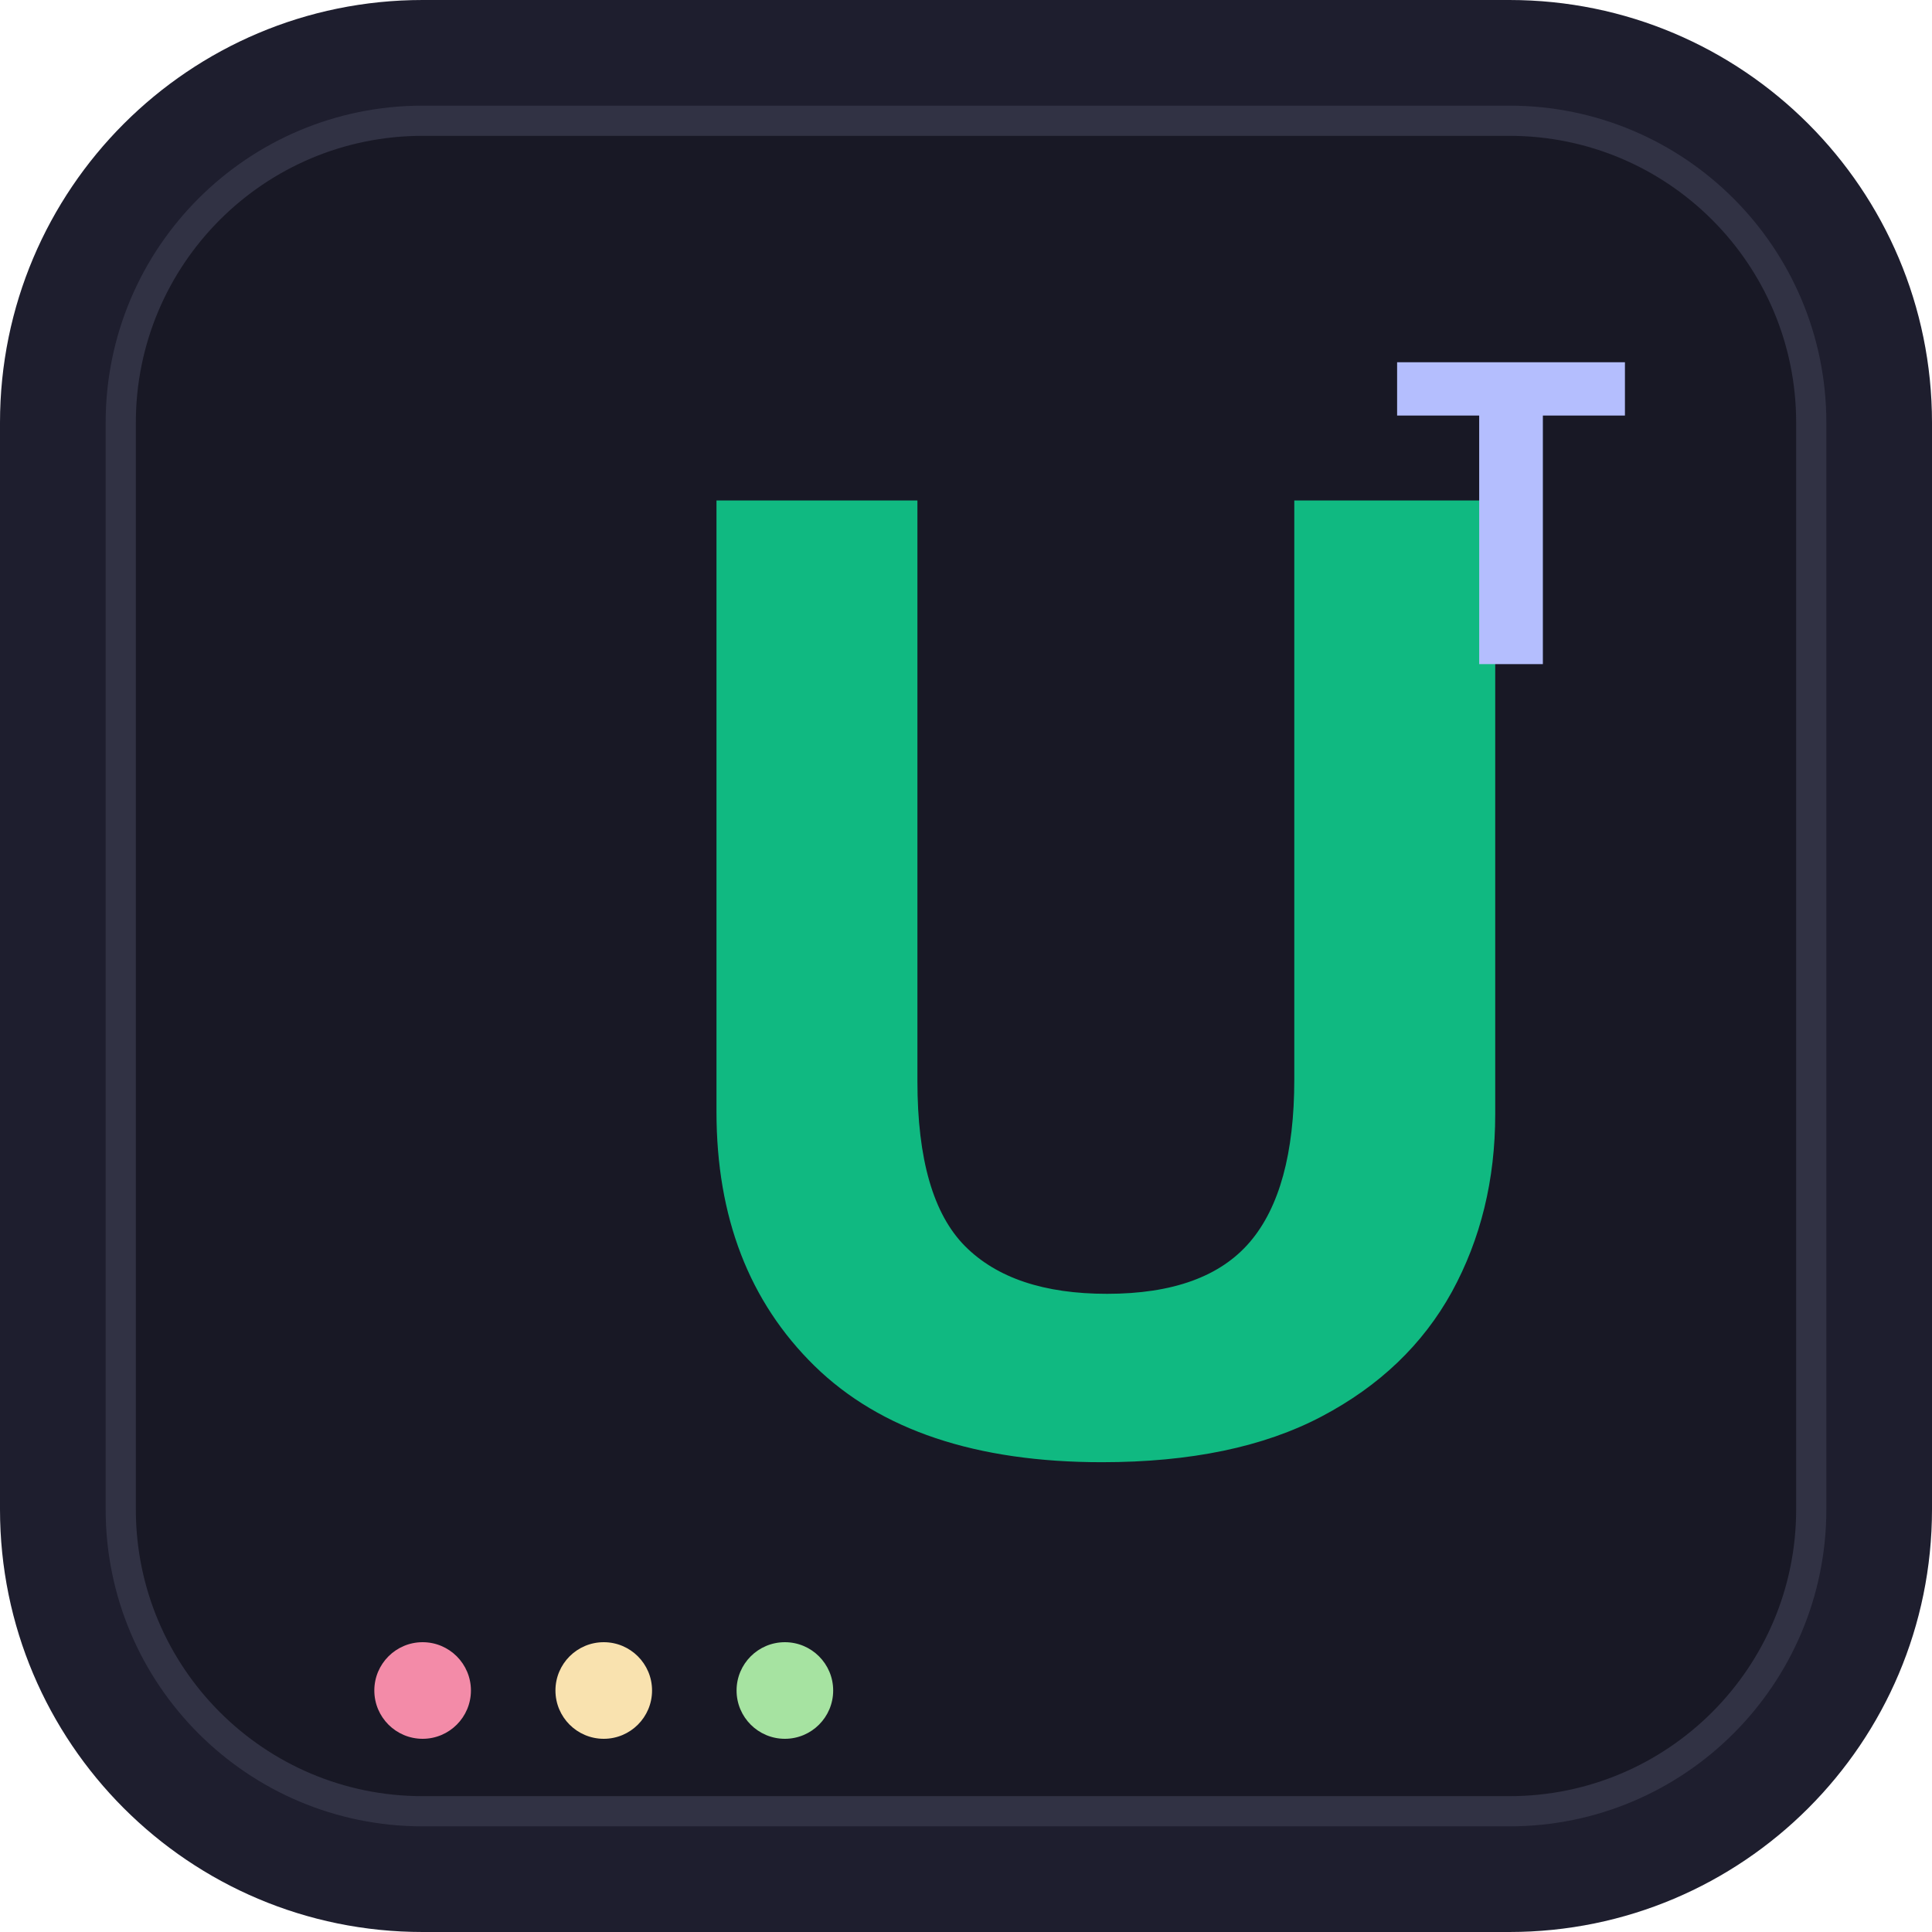
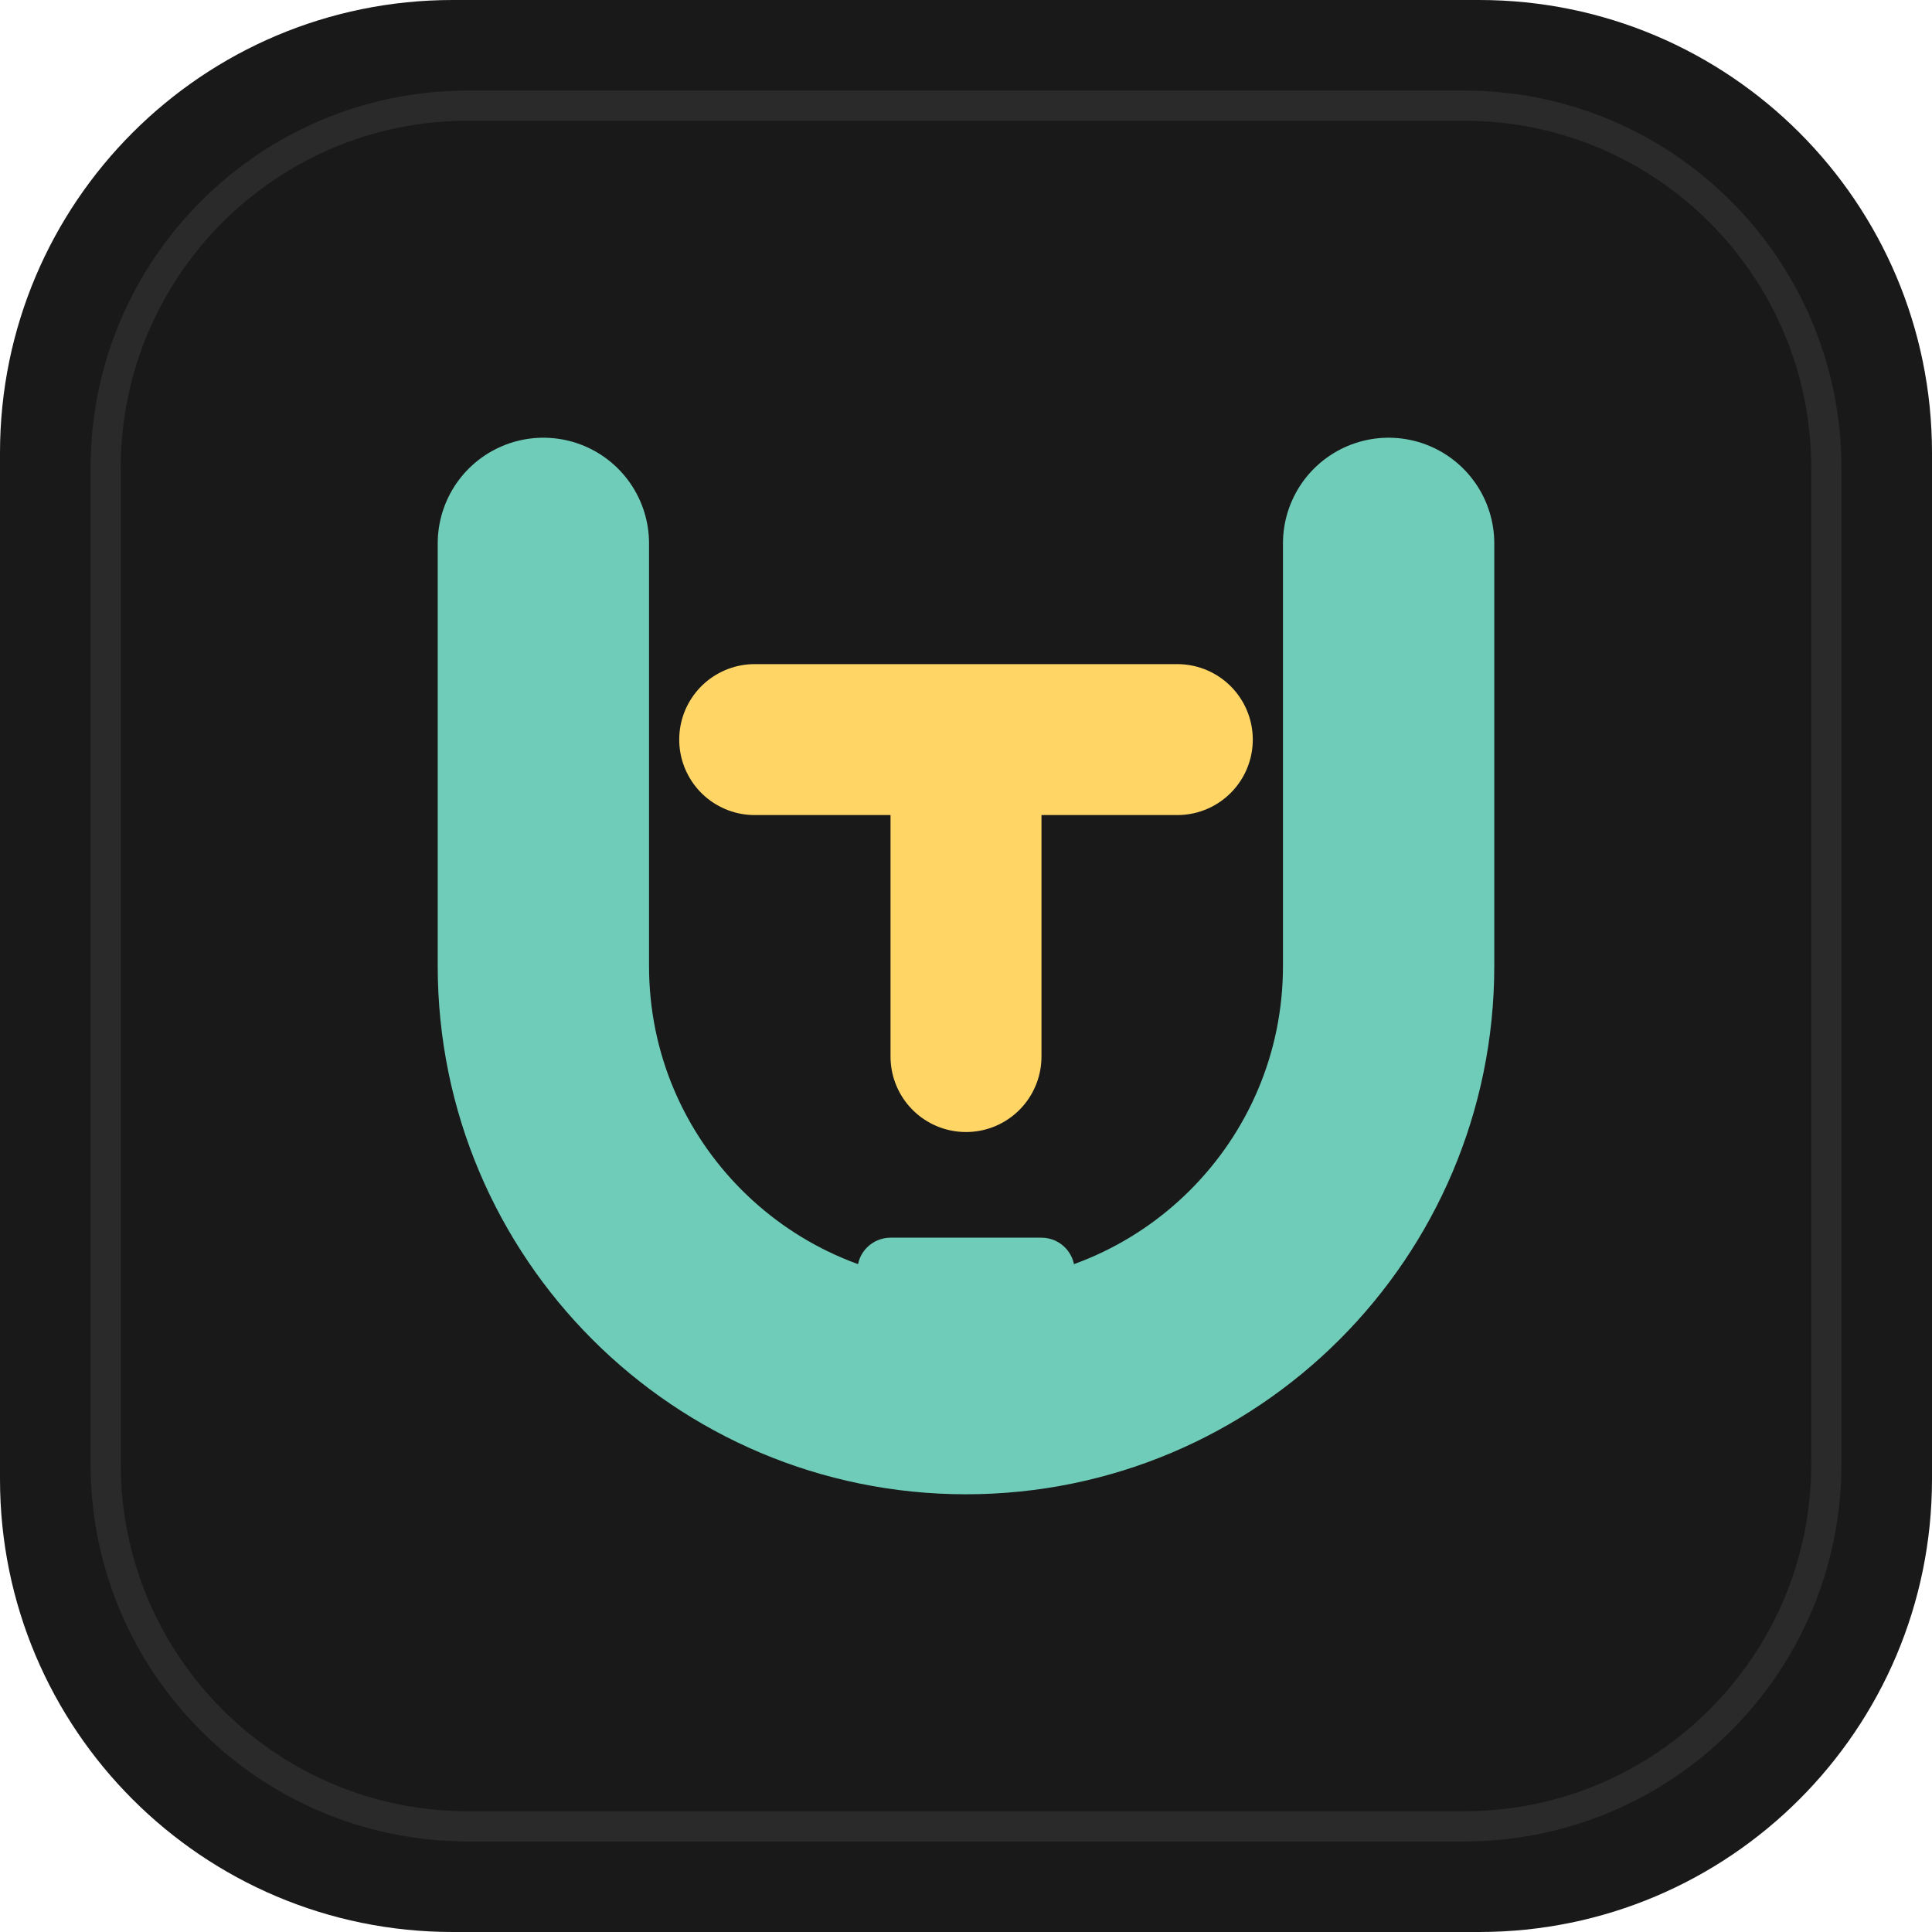
<svg xmlns="http://www.w3.org/2000/svg" viewBox="0 0 64 64" fill="none">
-   <rect width="64" height="64" rx="14" fill="#1e1e2e" />
-   <rect x="4" y="4" width="56" height="56" rx="10" fill="#181825" stroke="#313244" stroke-width="1" />
-   <text x="20" y="48" font-family="Menlo" font-size="44" font-weight="700" fill="#10b981">U</text>
-   <text x="46" y="22" font-family="Menlo" font-size="14" font-weight="700" fill="#b4befe">T</text>
-   <circle cx="14" cy="56" r="1.6" fill="#f38ba8" />
-   <circle cx="20" cy="56" r="1.6" fill="#f9e2af" />
-   <circle cx="26" cy="56" r="1.6" fill="#a6e3a1" />
+   <rect width="64" height="64" rx="15" fill="#191919" />
+   <rect x="3.5" y="3.5" width="57" height="57" rx="12" fill="none" stroke="#2a2a2a" stroke-width="1" />
+   <path d="M18 18 V32 a14 14 0 0 0 28 0 V18" fill="none" stroke="#6fccb8" stroke-width="7" stroke-linecap="round" />
+   <path d="M25 24.5 H39 M32 24.5 V35" fill="none" stroke="#ffd666" stroke-width="5" stroke-linecap="round" />
+   <rect x="28.4" y="41" width="7.2" height="3.4" rx="1.1" fill="#6fccb8" />
</svg>
